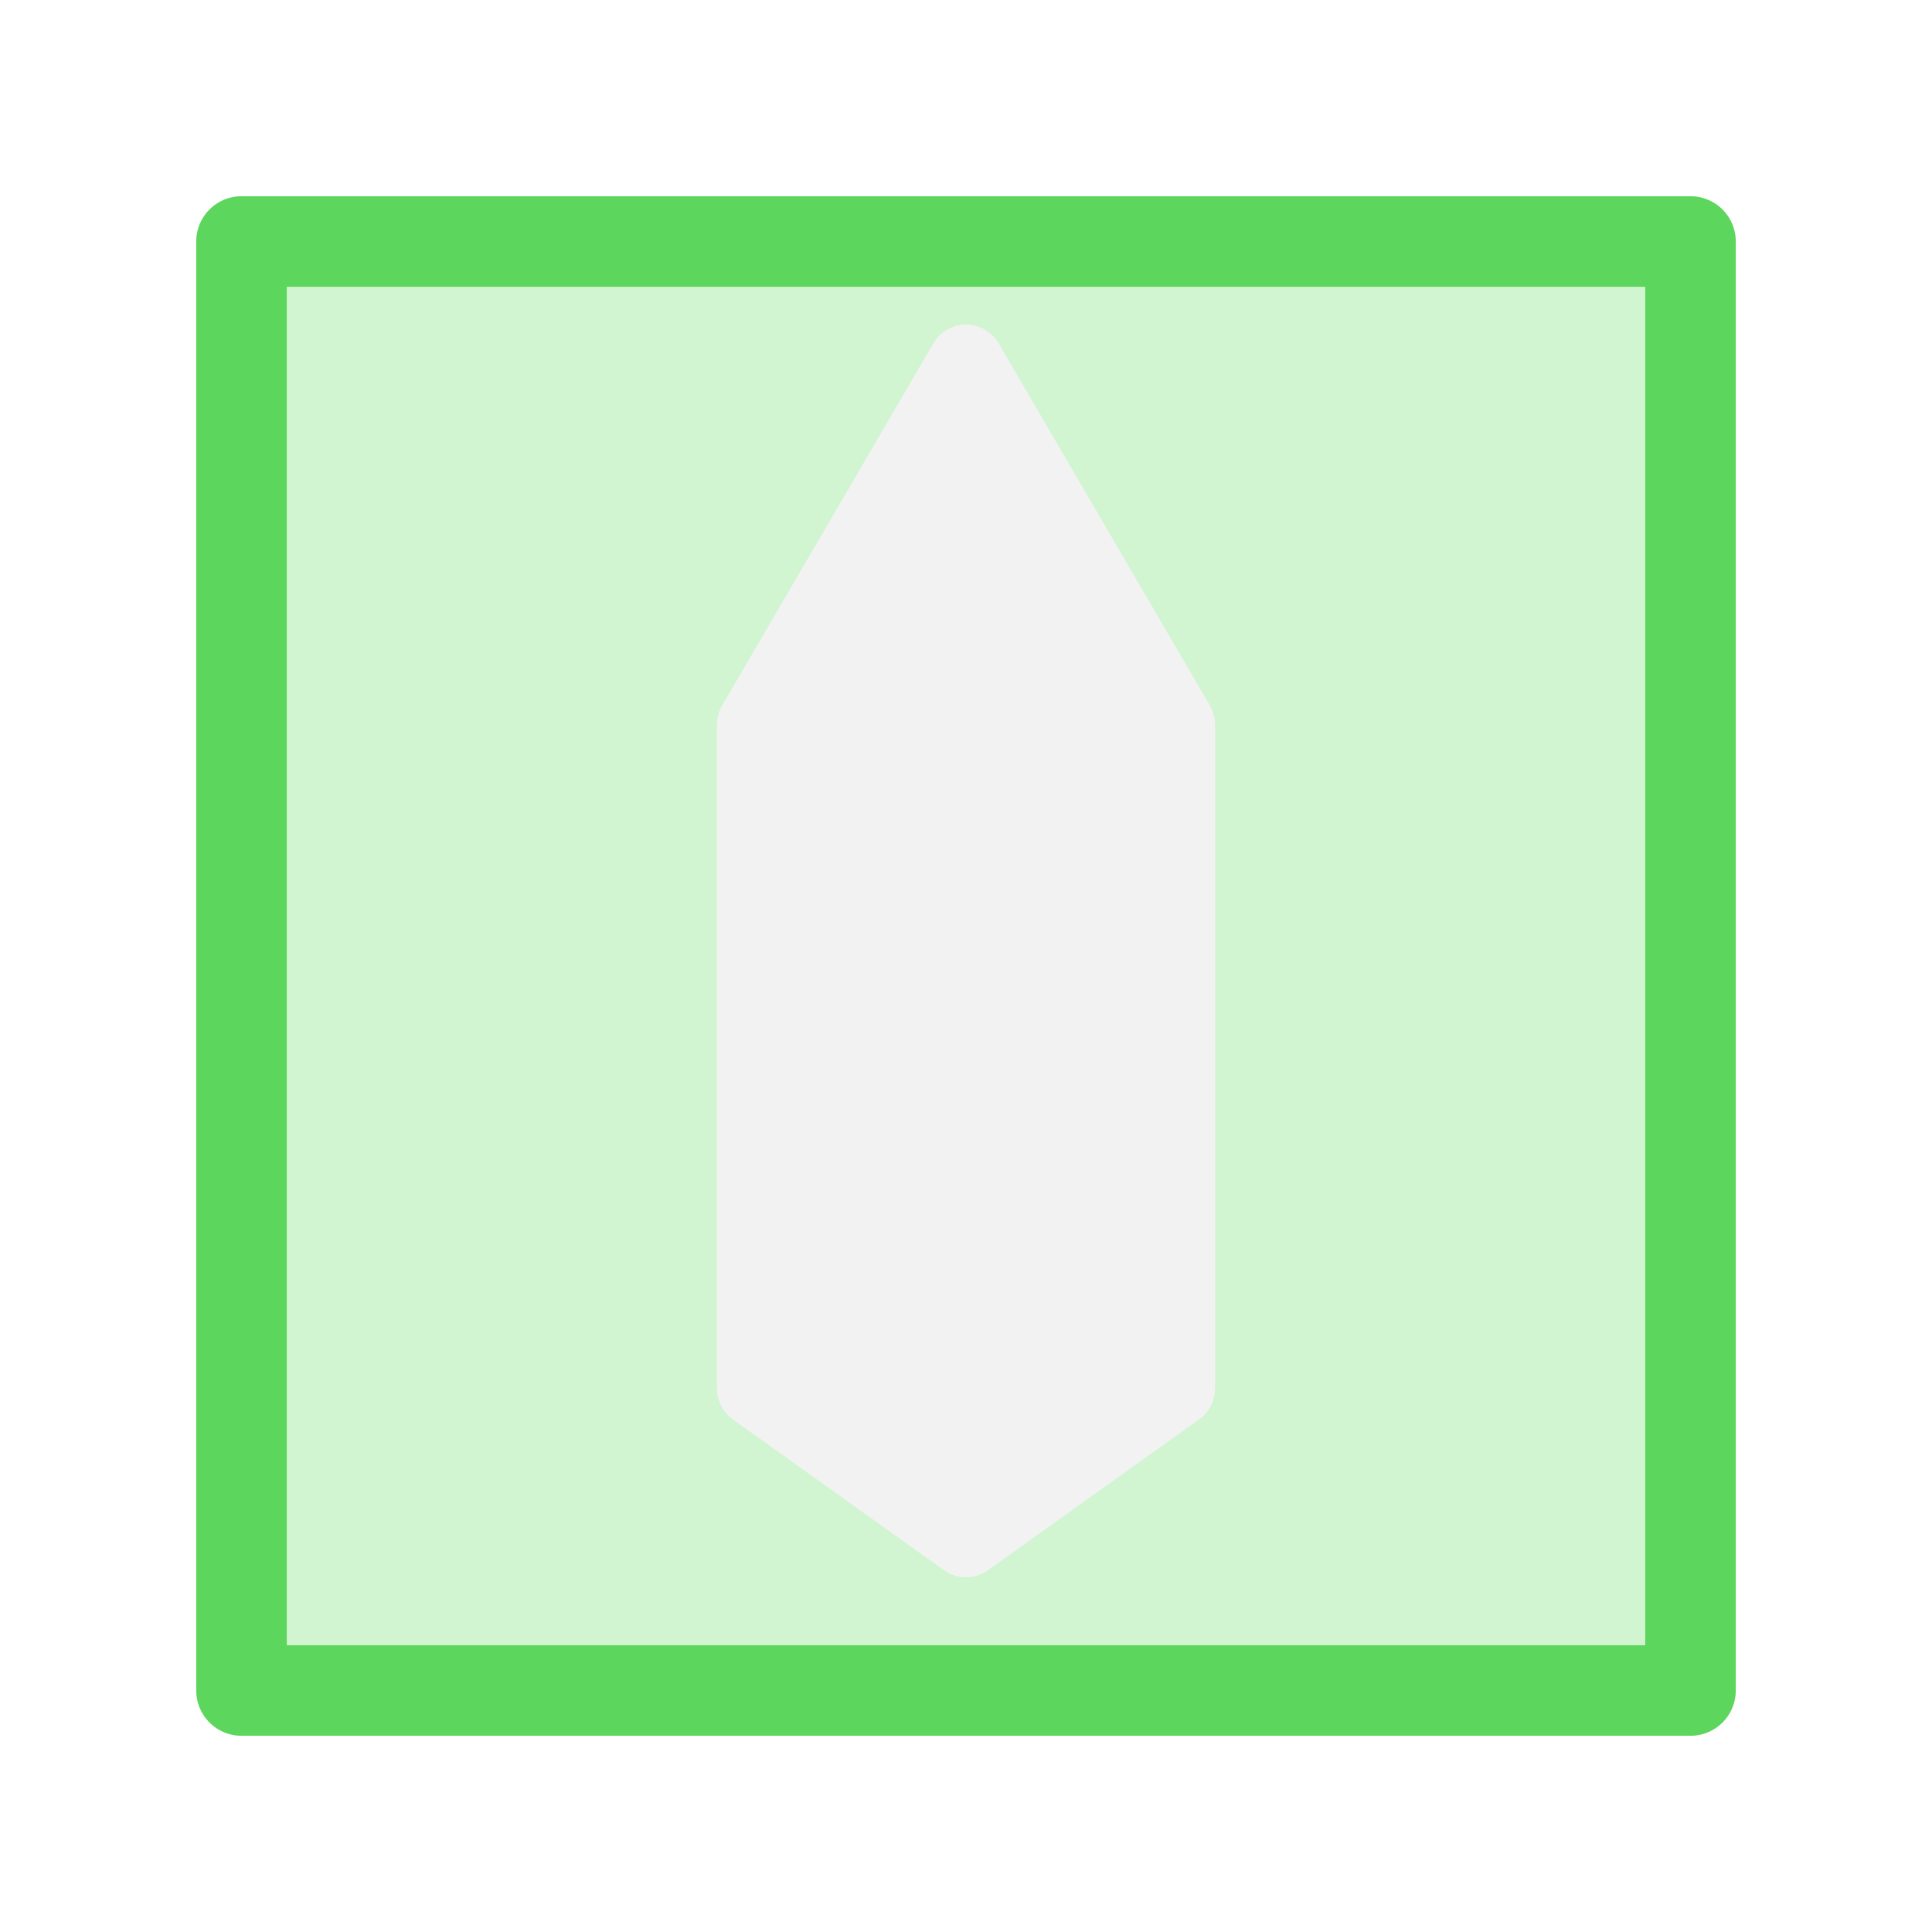
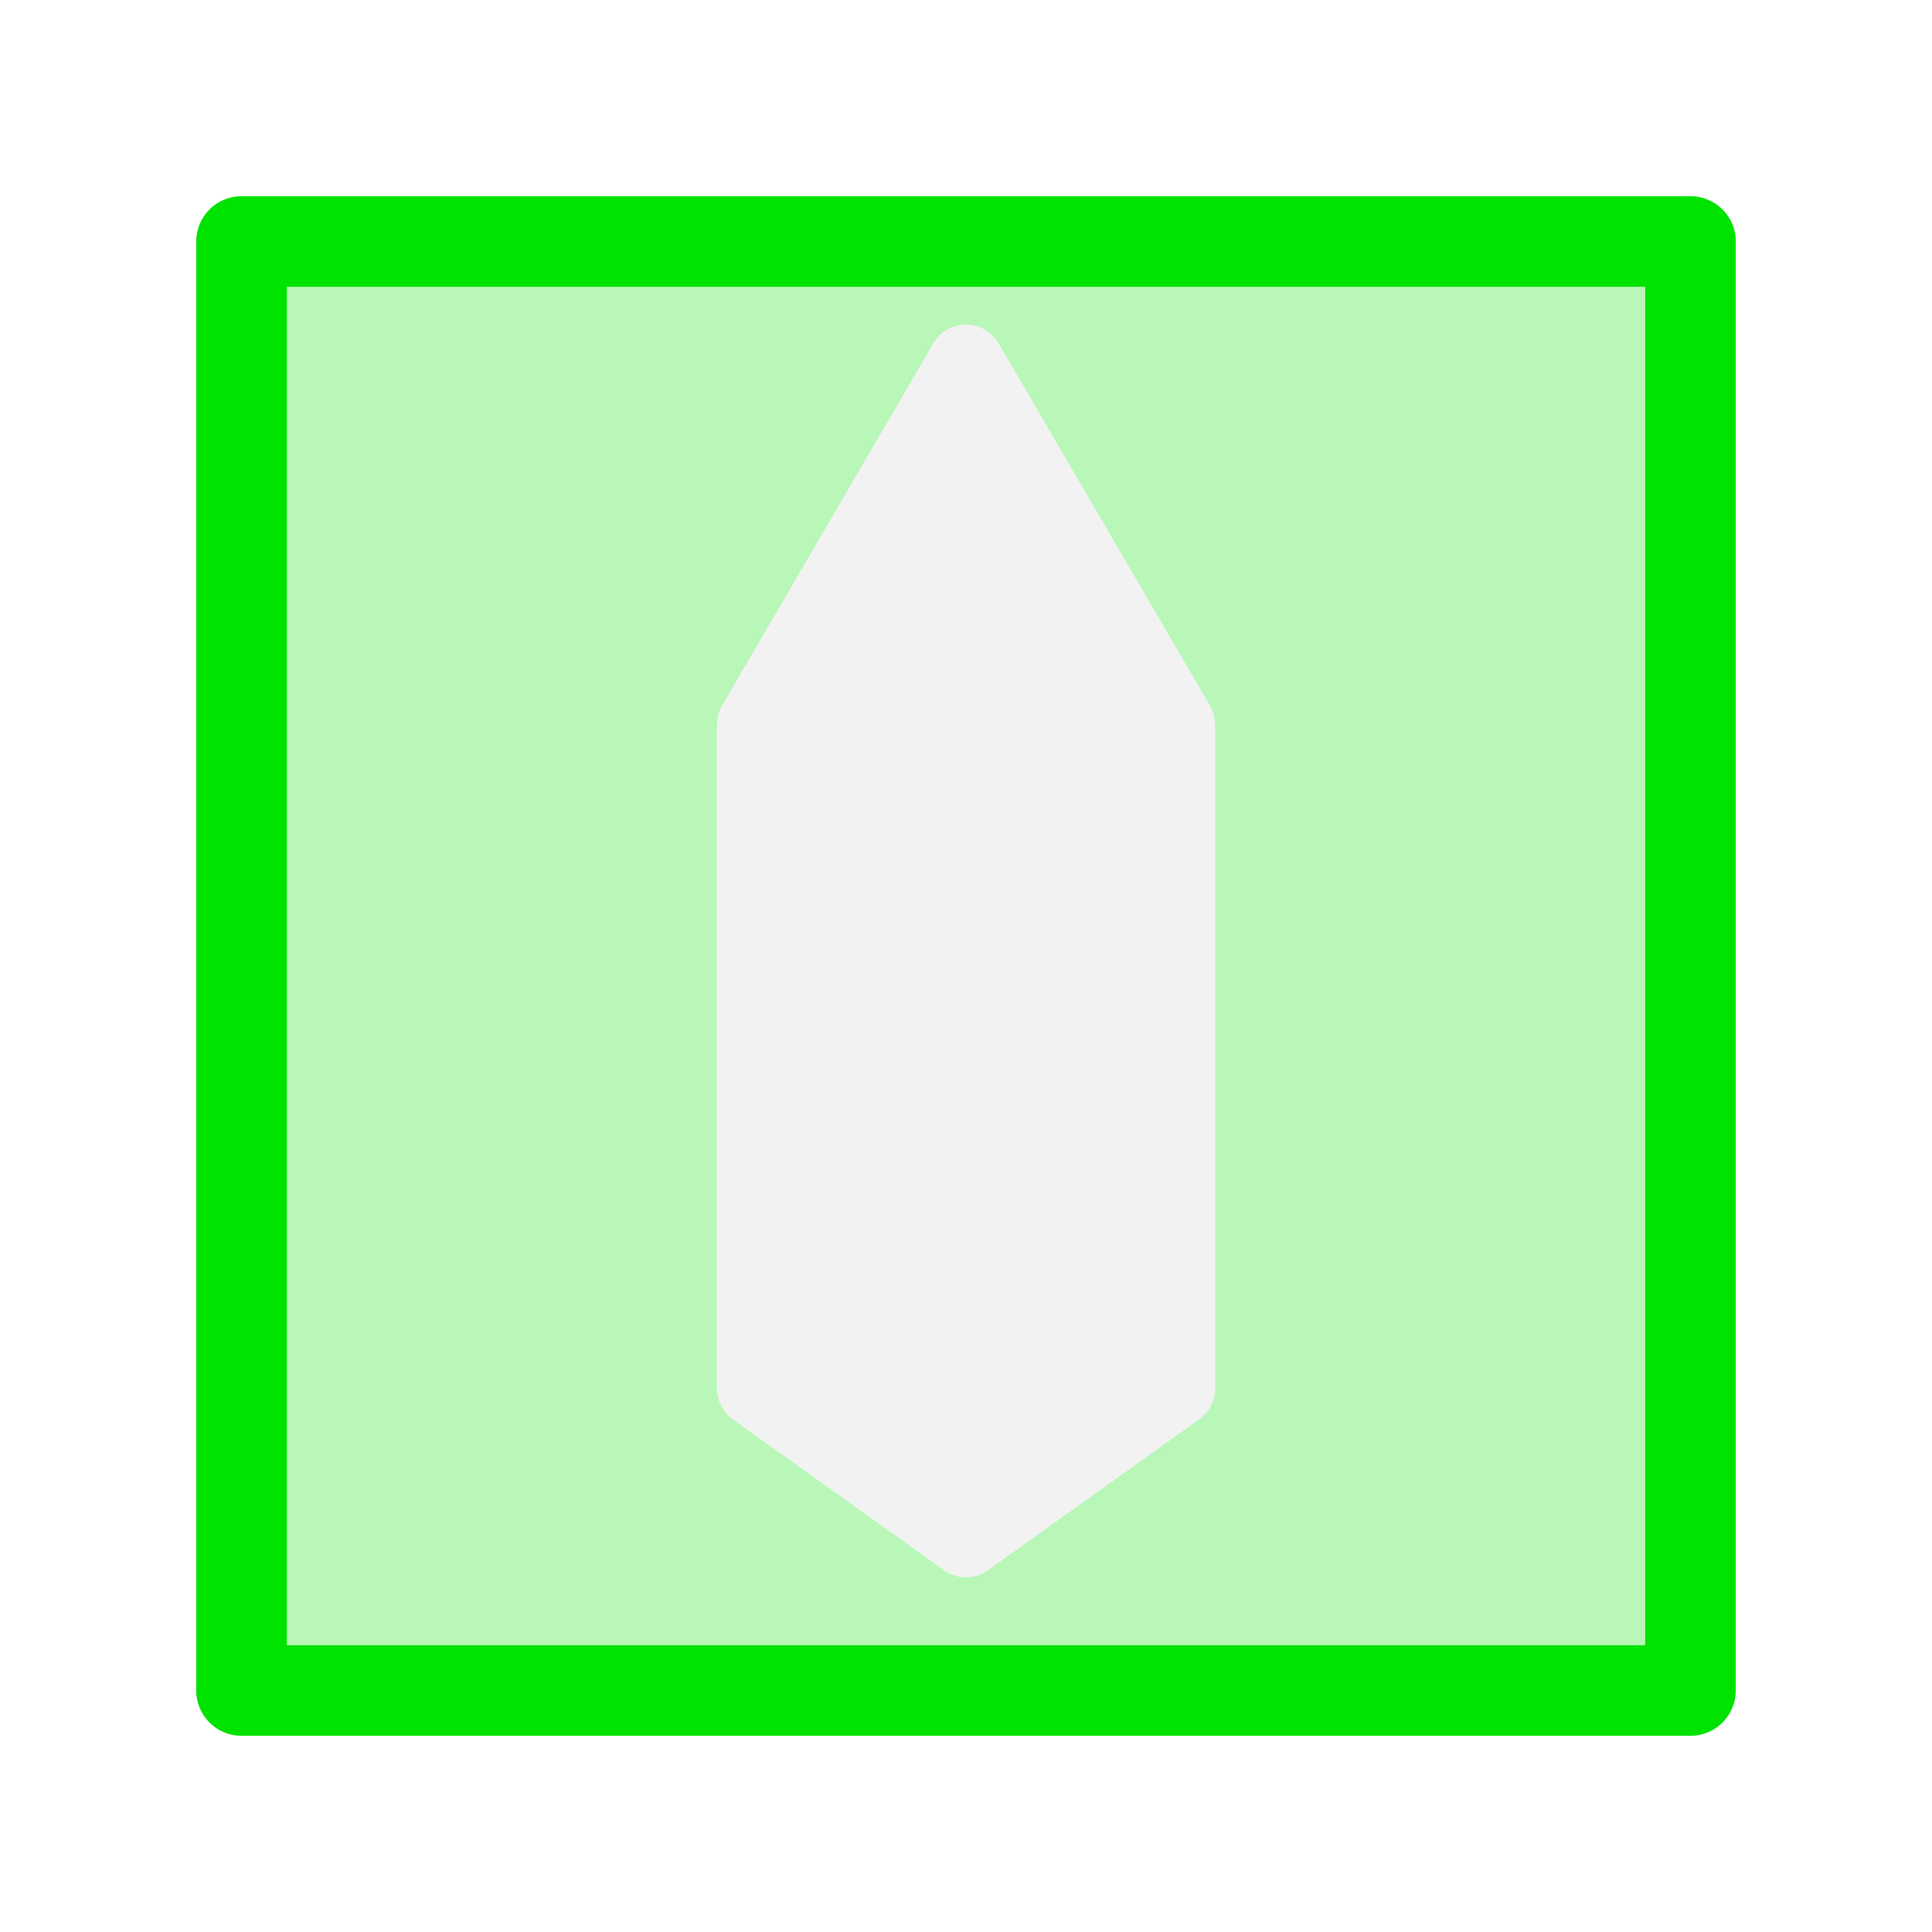
<svg xmlns="http://www.w3.org/2000/svg" width="64" height="64" viewBox="0 0 64 64">
-   <path d="M 8.00 8.00 L 56.00 8.00 L 56.00 56.00 L 8.00 56.00 Z" fill="#5CD65C" fill-opacity="0.28" stroke="#5CD65C" stroke-width="3.0" stroke-linejoin="round" />
+   <path d="M 8.00 8.00 L 56.00 8.00 L 56.00 56.00 L 8.00 56.00 Z" fill="#00E200" fill-opacity="0.28" stroke="#00E200" stroke-width="3.0" stroke-linejoin="round" />
  <path d="M 32.00 12.00 L 39.00 24.00 L 39.00 46.00 L 32.00 51.00 L 25.00 46.00 L 25.00 24.00 Z" fill="#F2F2F2" stroke="#F2F2F2" stroke-width="2.5" stroke-linejoin="round" />
</svg>
